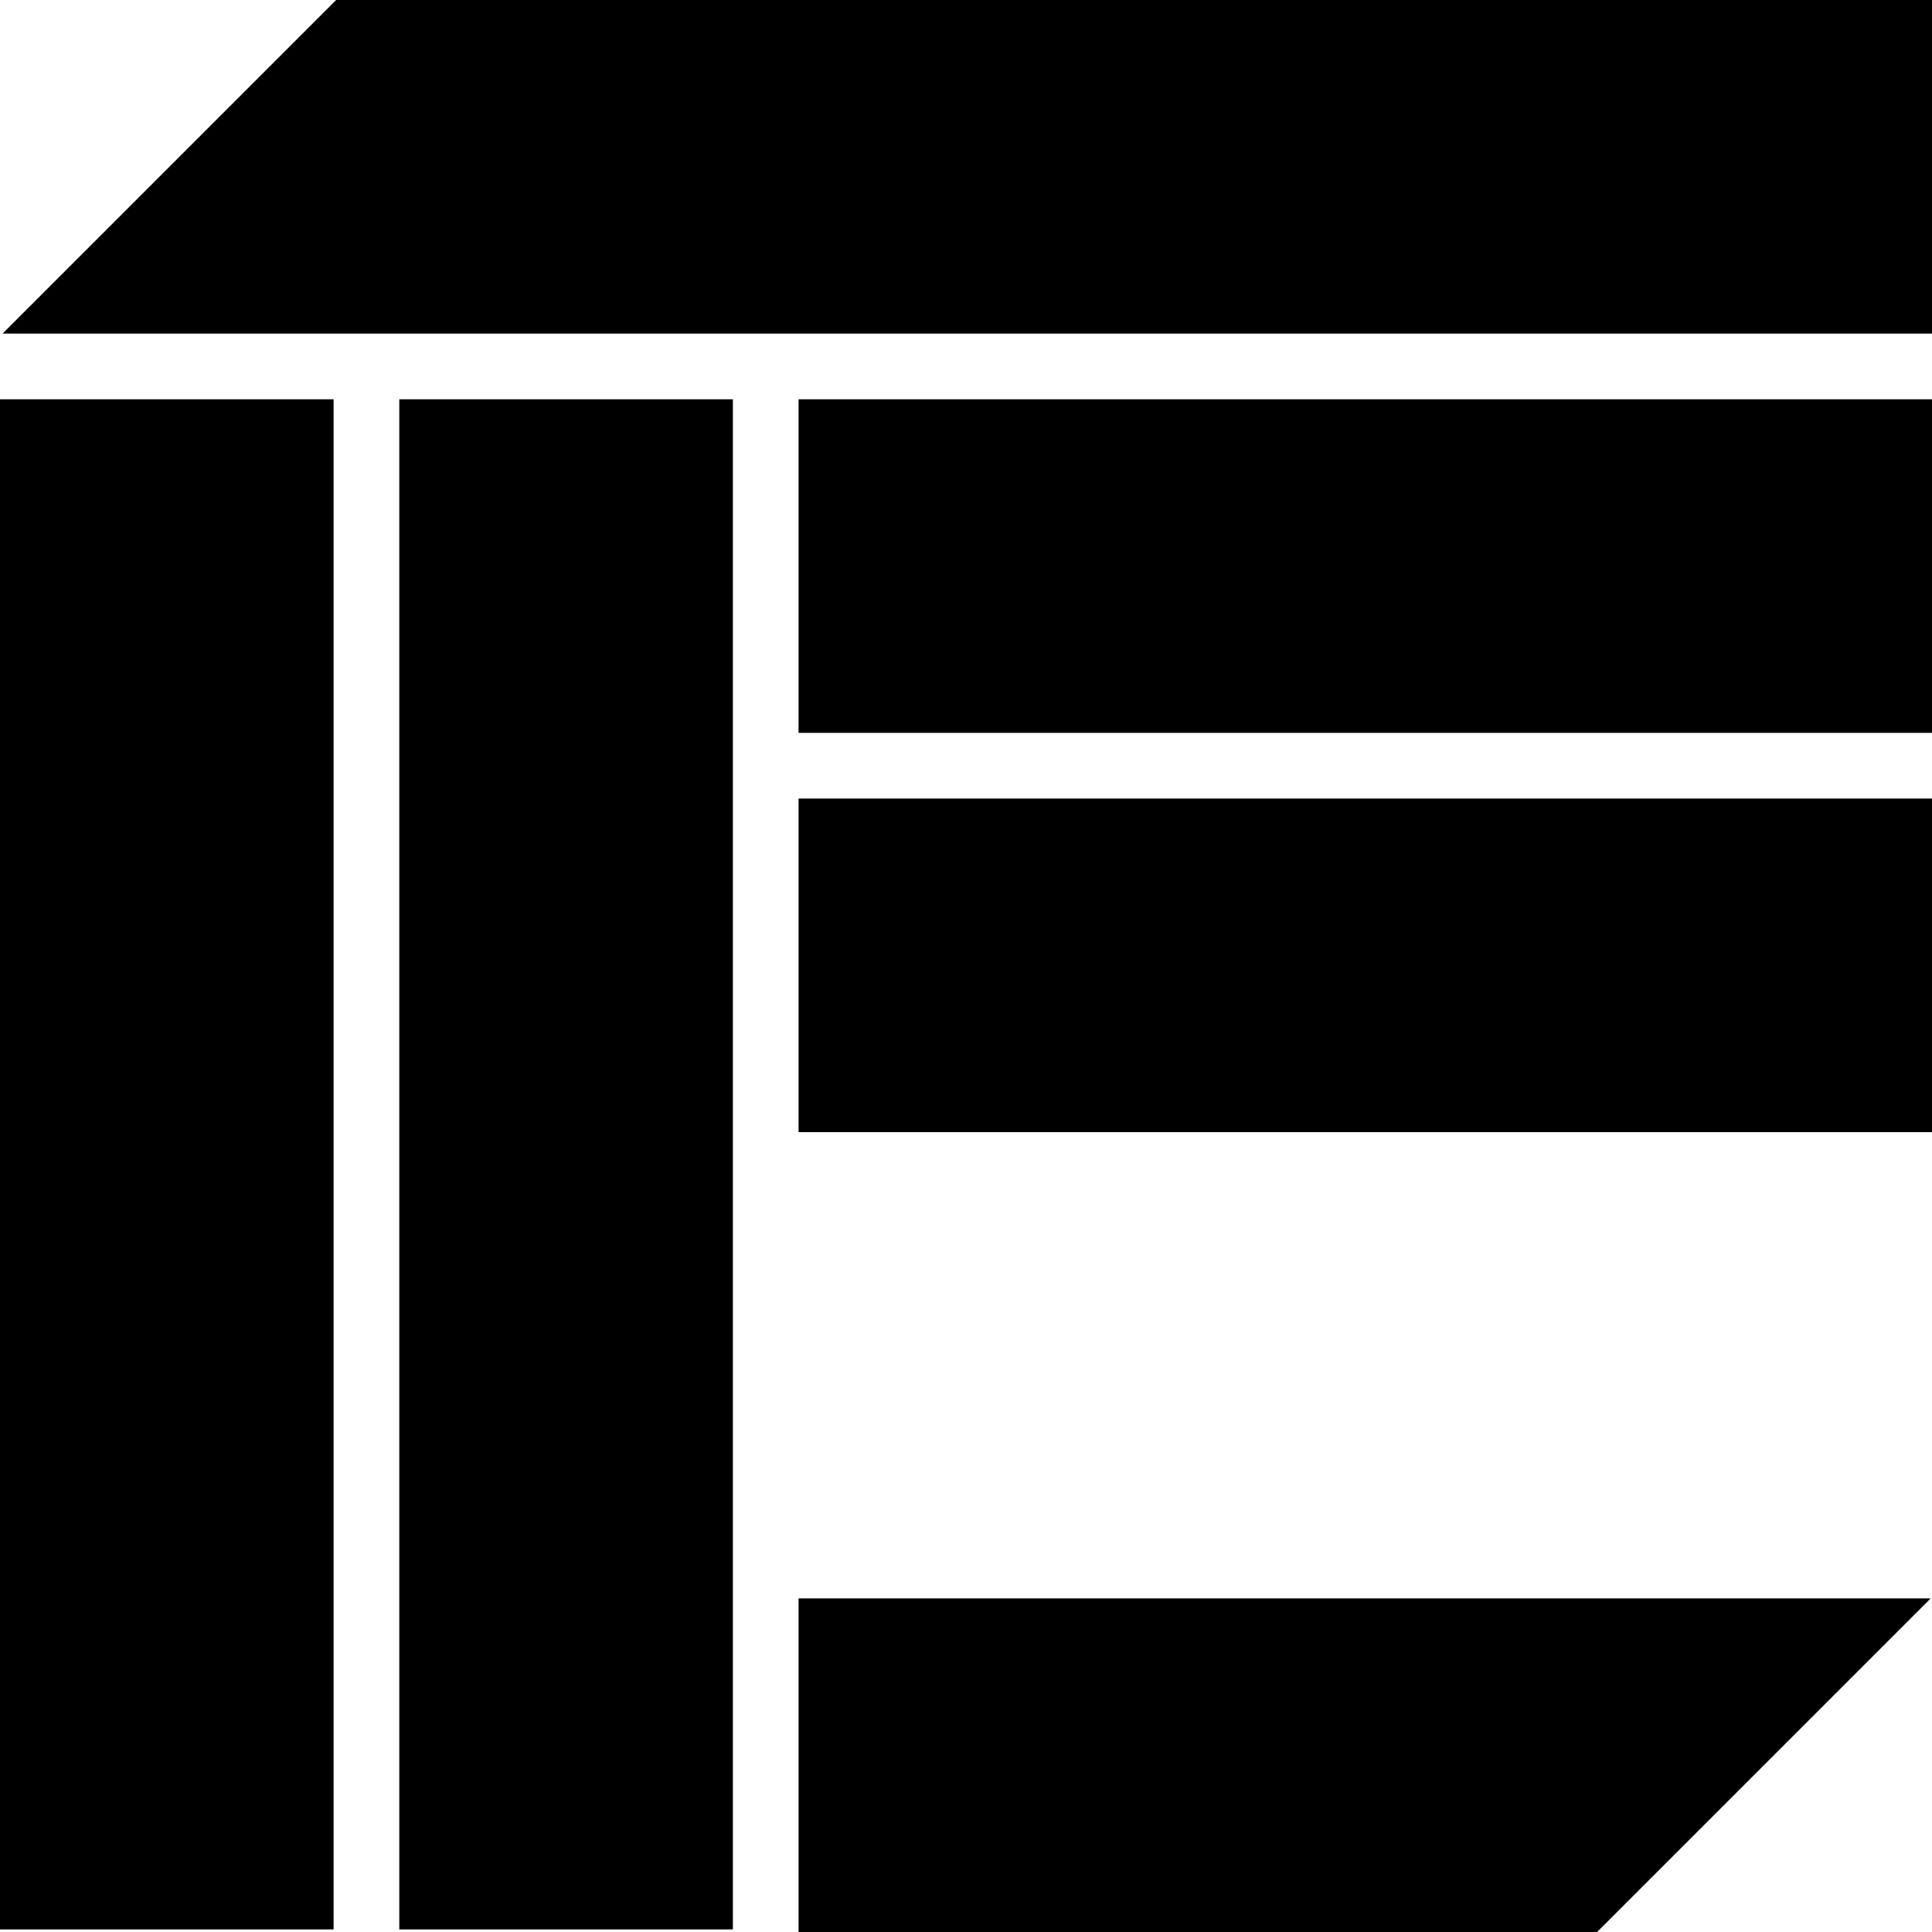
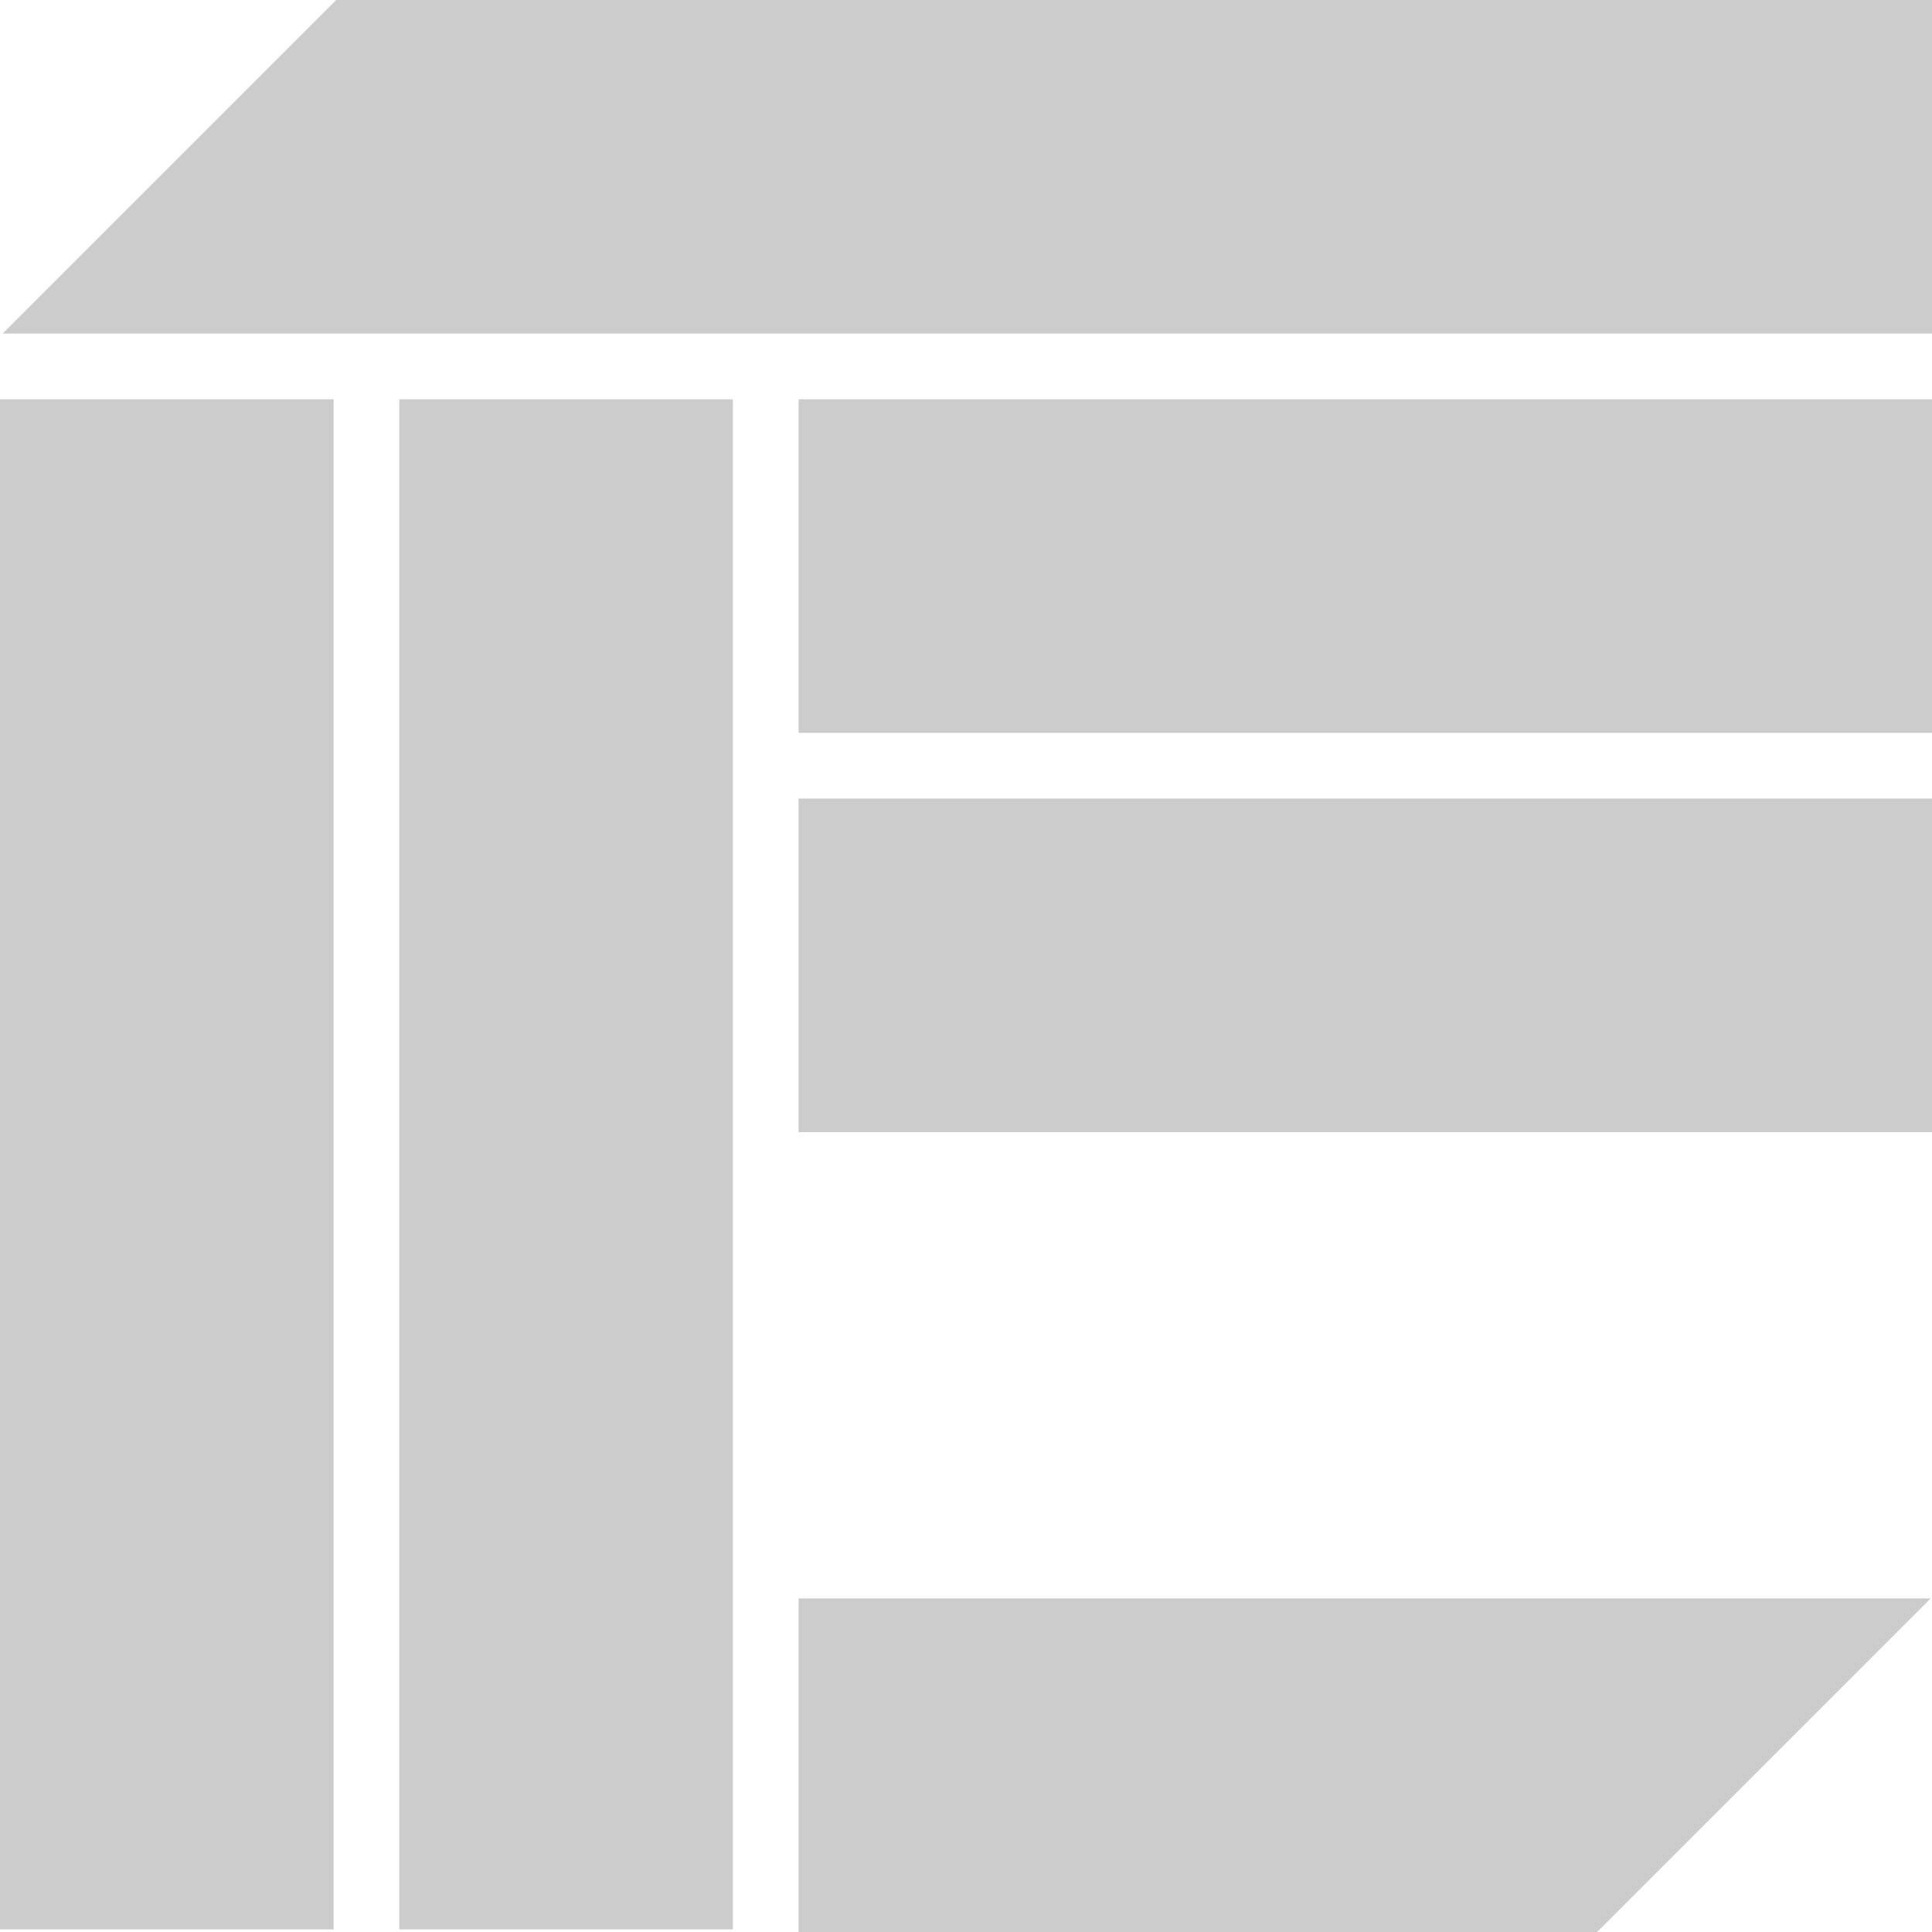
<svg xmlns="http://www.w3.org/2000/svg" version="1.1" id="Layer_1" x="0px" y="0px" viewBox="0 0 150 150" style="enable-background:new 0 0 150 150;" xml:space="preserve">
-   <g id="Layer_2_1_">
+   <g fill="#cccccc" id="Layer_2_1_">
    <g id="Layer_1-2">
      <rect y="31" width="25.9" height="118.8" />
      <rect x="31" y="31" width="25.9" height="118.8" />
      <rect x="62" y="62" width="88" height="25.9" />
      <rect x="62" y="31" width="88" height="25.9" />
      <polygon points="62,150 124,150 149.9,124.1 62,124.1   " />
      <polygon points="26.1,0 0.2,25.9 150,25.9 150,0   " />
    </g>
  </g>
</svg>
